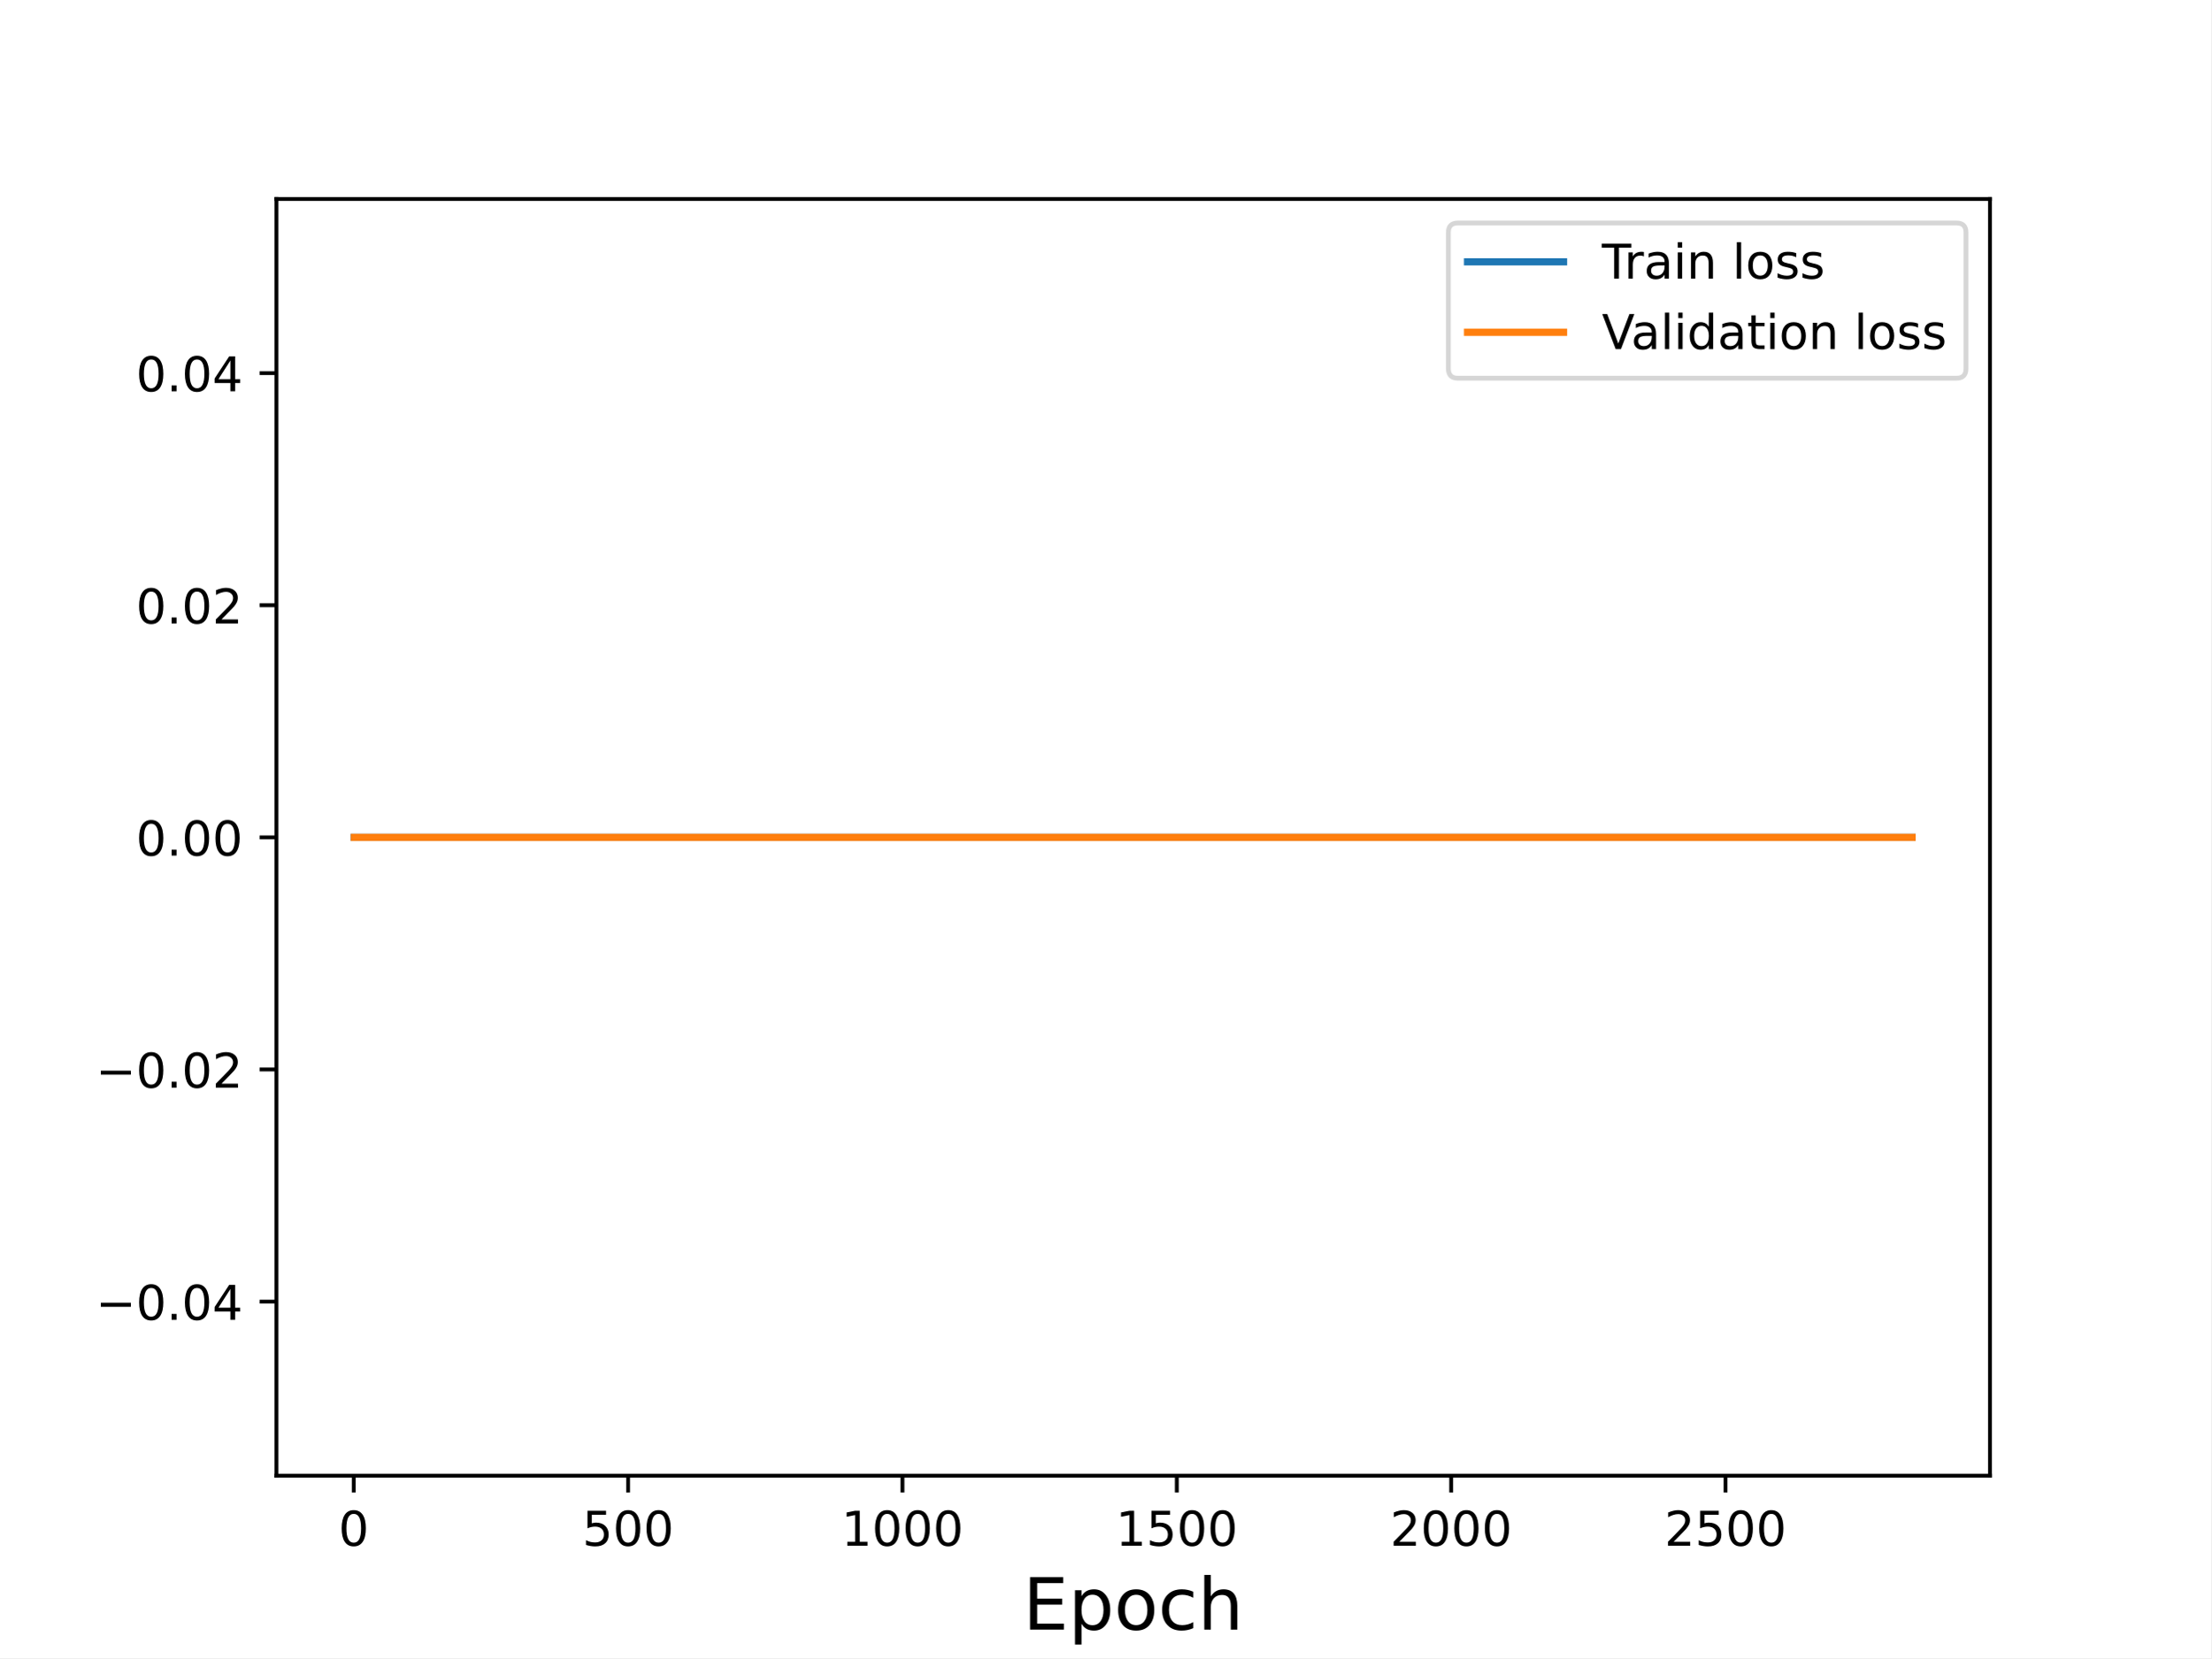
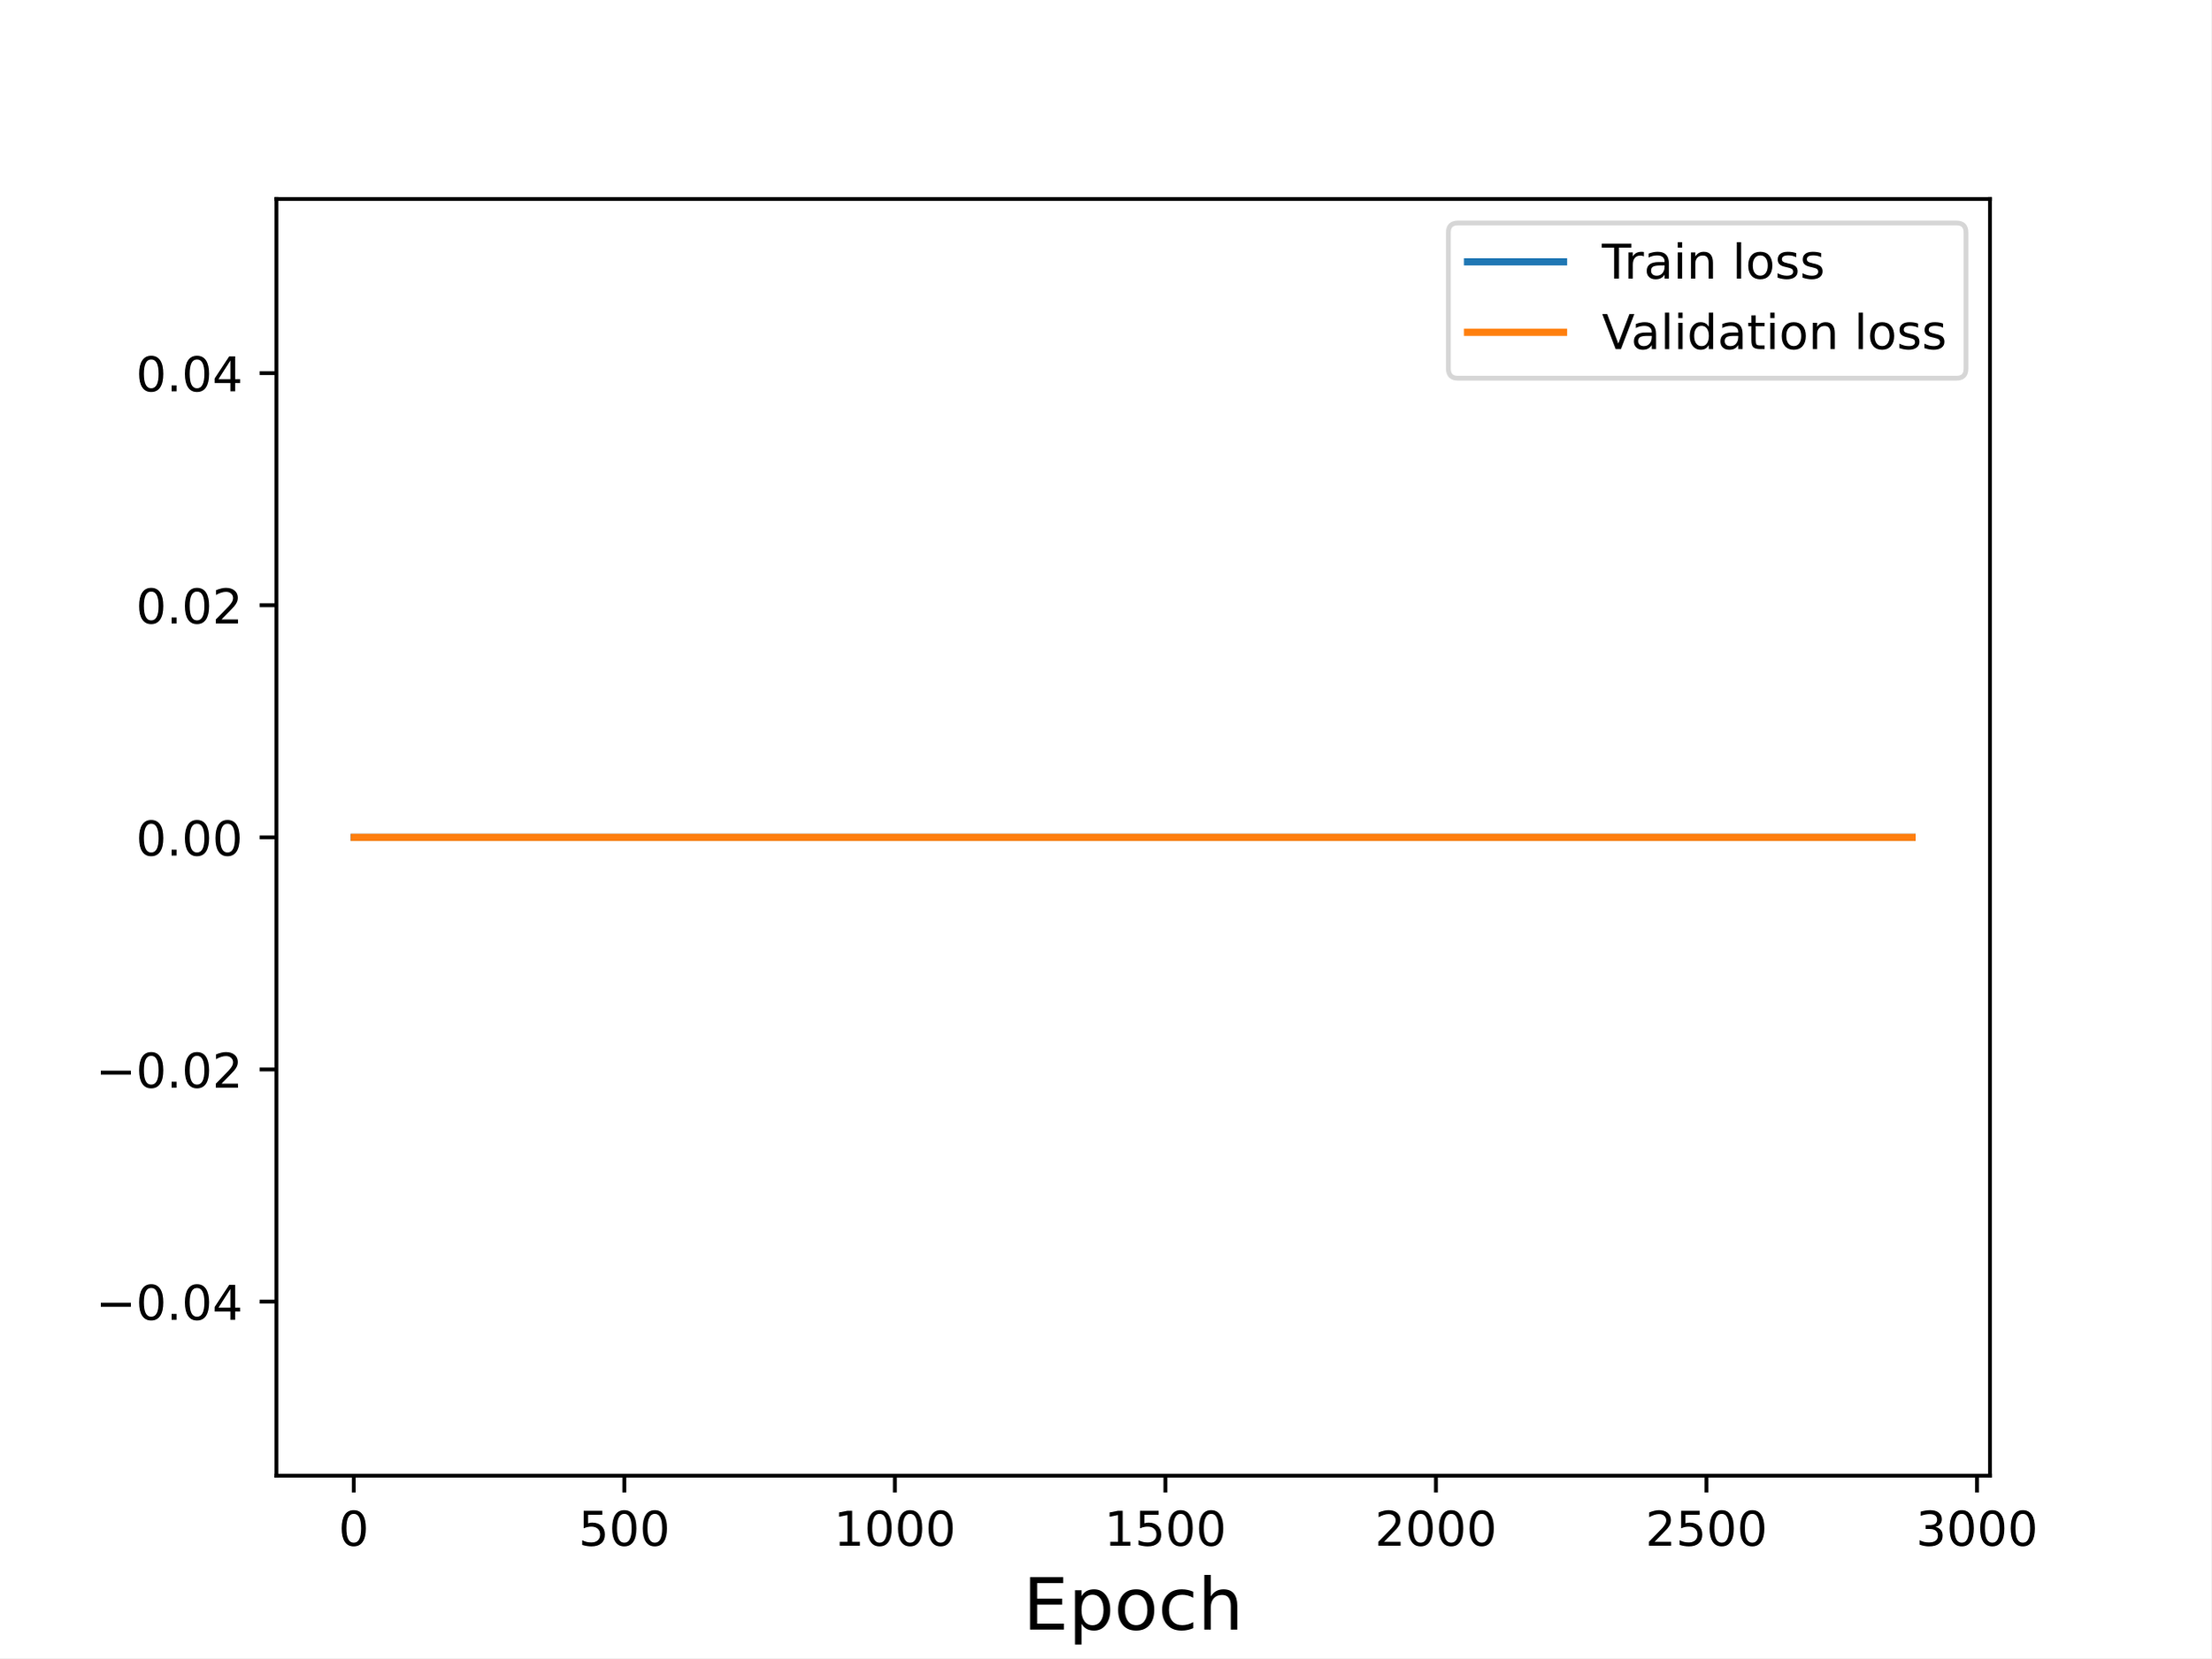
<svg xmlns="http://www.w3.org/2000/svg" xmlns:xlink="http://www.w3.org/1999/xlink" height="345.6pt" version="1.1" viewBox="0 0 460.8 345.6" width="460.8pt">
  <defs>
    <style type="text/css">*{stroke-linecap:butt;stroke-linejoin:round;}</style>
  </defs>
  <g id="figure_1">
    <g id="patch_1">
      <path d="M 0 345.6  L 460.8 345.6  L 460.8 0  L 0 0  z " style="fill:#ffffff;" />
    </g>
    <g id="axes_1">
      <g id="patch_2">
        <path d="M 57.6 307.584  L 414.72 307.584  L 414.72 41.472  L 57.6 41.472  z " style="fill:#ffffff;" />
      </g>
      <g id="matplotlib.axis_1">
        <g id="xtick_1">
          <g id="line2d_1">
            <defs>
-               <path d="M 0 0  L 0 3.5  " id="m2a9cb5ca50" style="stroke:#000000;stroke-width:0.8;" />
-             </defs>
-             <g>
-               <use style="stroke:#000000;stroke-width:0.8;" x="73.718" xlink:href="#m2a9cb5ca50" y="307.584" />
+               <path d="M 0 0  L 0 3.5  " id="me0b16a9efd" style="stroke:#000000;stroke-width:0.8;" />
+             </defs>
+             <g>
+               <use style="stroke:#000000;stroke-width:0.8;" x="73.72" xlink:href="#me0b16a9efd" y="307.584" />
            </g>
          </g>
          <g id="text_1">
-             <g transform="translate(70.53712 322.1824)scale(0.1 -0.1)">
+             <g transform="translate(70.53871 322.1824)scale(0.1 -0.1)">
              <defs>
                <path d="M 2034 4250  Q 1547 4250 1301 3770  Q 1056 3291 1056 2328  Q 1056 1369 1301 889  Q 1547 409 2034 409  Q 2525 409 2770 889  Q 3016 1369 3016 2328  Q 3016 3291 2770 3770  Q 2525 4250 2034 4250  z M 2034 4750  Q 2819 4750 3233 4129  Q 3647 3509 3647 2328  Q 3647 1150 3233 529  Q 2819 -91 2034 -91  Q 1250 -91 836 529  Q 422 1150 422 2328  Q 422 3509 836 4129  Q 1250 4750 2034 4750  z " id="DejaVuSans-30" transform="scale(0.015625)" />
              </defs>
              <use xlink:href="#DejaVuSans-30" />
            </g>
          </g>
        </g>
        <g id="xtick_2">
          <g id="line2d_2">
            <g>
-               <use style="stroke:#000000;stroke-width:0.8;" x="130.896" xlink:href="#m2a9cb5ca50" y="307.584" />
+               <use style="stroke:#000000;stroke-width:0.8;" x="130.103" xlink:href="#me0b16a9efd" y="307.584" />
            </g>
          </g>
          <g id="text_2">
-             <g transform="translate(121.3522 322.1824)scale(0.1 -0.1)">
+             <g transform="translate(120.5594 322.1824)scale(0.1 -0.1)">
              <defs>
                <path d="M 691 4666  L 3169 4666  L 3169 4134  L 1269 4134  L 1269 2991  Q 1406 3038 1543 3061  Q 1681 3084 1819 3084  Q 2600 3084 3056 2656  Q 3513 2228 3513 1497  Q 3513 744 3044 326  Q 2575 -91 1722 -91  Q 1428 -91 1123 -41  Q 819 9 494 109  L 494 744  Q 775 591 1075 516  Q 1375 441 1709 441  Q 2250 441 2565 725  Q 2881 1009 2881 1497  Q 2881 1984 2565 2268  Q 2250 2553 1709 2553  Q 1456 2553 1204 2497  Q 953 2441 691 2322  L 691 4666  z " id="DejaVuSans-35" transform="scale(0.015625)" />
              </defs>
              <use xlink:href="#DejaVuSans-35" />
              <use x="63.623" xlink:href="#DejaVuSans-30" />
              <use x="127.246" xlink:href="#DejaVuSans-30" />
            </g>
          </g>
        </g>
        <g id="xtick_3">
          <g id="line2d_3">
            <g>
-               <use style="stroke:#000000;stroke-width:0.8;" x="188.074" xlink:href="#m2a9cb5ca50" y="307.584" />
+               <use style="stroke:#000000;stroke-width:0.8;" x="186.486" xlink:href="#me0b16a9efd" y="307.584" />
            </g>
          </g>
          <g id="text_3">
-             <g transform="translate(175.3486 322.1824)scale(0.1 -0.1)">
+             <g transform="translate(173.7614 322.1824)scale(0.1 -0.1)">
              <defs>
                <path d="M 794 531  L 1825 531  L 1825 4091  L 703 3866  L 703 4441  L 1819 4666  L 2450 4666  L 2450 531  L 3481 531  L 3481 0  L 794 0  L 794 531  z " id="DejaVuSans-31" transform="scale(0.015625)" />
              </defs>
              <use xlink:href="#DejaVuSans-31" />
              <use x="63.623" xlink:href="#DejaVuSans-30" />
              <use x="127.246" xlink:href="#DejaVuSans-30" />
              <use x="190.869" xlink:href="#DejaVuSans-30" />
            </g>
          </g>
        </g>
        <g id="xtick_4">
          <g id="line2d_4">
            <g>
-               <use style="stroke:#000000;stroke-width:0.8;" x="245.251" xlink:href="#m2a9cb5ca50" y="307.584" />
+               <use style="stroke:#000000;stroke-width:0.8;" x="242.87" xlink:href="#me0b16a9efd" y="307.584" />
            </g>
          </g>
          <g id="text_4">
-             <g transform="translate(232.5262 322.1824)scale(0.1 -0.1)">
+             <g transform="translate(230.1446 322.1824)scale(0.1 -0.1)">
              <use xlink:href="#DejaVuSans-31" />
              <use x="63.623" xlink:href="#DejaVuSans-35" />
              <use x="127.246" xlink:href="#DejaVuSans-30" />
              <use x="190.869" xlink:href="#DejaVuSans-30" />
            </g>
          </g>
        </g>
        <g id="xtick_5">
          <g id="line2d_5">
            <g>
-               <use style="stroke:#000000;stroke-width:0.8;" x="302.429" xlink:href="#m2a9cb5ca50" y="307.584" />
+               <use style="stroke:#000000;stroke-width:0.8;" x="299.253" xlink:href="#me0b16a9efd" y="307.584" />
            </g>
          </g>
          <g id="text_5">
-             <g transform="translate(289.7039 322.1824)scale(0.1 -0.1)">
+             <g transform="translate(286.5278 322.1824)scale(0.1 -0.1)">
              <defs>
                <path d="M 1228 531  L 3431 531  L 3431 0  L 469 0  L 469 531  Q 828 903 1448 1529  Q 2069 2156 2228 2338  Q 2531 2678 2651 2914  Q 2772 3150 2772 3378  Q 2772 3750 2511 3984  Q 2250 4219 1831 4219  Q 1534 4219 1204 4116  Q 875 4013 500 3803  L 500 4441  Q 881 4594 1212 4672  Q 1544 4750 1819 4750  Q 2544 4750 2975 4387  Q 3406 4025 3406 3419  Q 3406 3131 3298 2873  Q 3191 2616 2906 2266  Q 2828 2175 2409 1742  Q 1991 1309 1228 531  z " id="DejaVuSans-32" transform="scale(0.015625)" />
              </defs>
              <use xlink:href="#DejaVuSans-32" />
              <use x="63.623" xlink:href="#DejaVuSans-30" />
              <use x="127.246" xlink:href="#DejaVuSans-30" />
              <use x="190.869" xlink:href="#DejaVuSans-30" />
            </g>
          </g>
        </g>
        <g id="xtick_6">
          <g id="line2d_6">
            <g>
-               <use style="stroke:#000000;stroke-width:0.8;" x="359.606" xlink:href="#m2a9cb5ca50" y="307.584" />
+               <use style="stroke:#000000;stroke-width:0.8;" x="355.636" xlink:href="#me0b16a9efd" y="307.584" />
            </g>
          </g>
          <g id="text_6">
-             <g transform="translate(346.8815 322.1824)scale(0.1 -0.1)">
+             <g transform="translate(342.911 322.1824)scale(0.1 -0.1)">
              <use xlink:href="#DejaVuSans-32" />
              <use x="63.623" xlink:href="#DejaVuSans-35" />
              <use x="127.246" xlink:href="#DejaVuSans-30" />
              <use x="190.869" xlink:href="#DejaVuSans-30" />
            </g>
          </g>
        </g>
-         <g id="text_7">
+         <g id="xtick_7">
+           <g id="line2d_7">
+             <g>
+               <use style="stroke:#000000;stroke-width:0.8;" x="412.019" xlink:href="#me0b16a9efd" y="307.584" />
+             </g>
+           </g>
+           <g id="text_7">
+             <g transform="translate(399.2942 322.1824)scale(0.1 -0.1)">
+               <defs>
+                 <path d="M 2597 2516  Q 3050 2419 3304 2112  Q 3559 1806 3559 1356  Q 3559 666 3084 287  Q 2609 -91 1734 -91  Q 1441 -91 1130 -33  Q 819 25 488 141  L 488 750  Q 750 597 1062 519  Q 1375 441 1716 441  Q 2309 441 2620 675  Q 2931 909 2931 1356  Q 2931 1769 2642 2001  Q 2353 2234 1838 2234  L 1294 2234  L 1294 2753  L 1863 2753  Q 2328 2753 2575 2939  Q 2822 3125 2822 3475  Q 2822 3834 2567 4026  Q 2313 4219 1838 4219  Q 1578 4219 1281 4162  Q 984 4106 628 3988  L 628 4550  Q 988 4650 1302 4700  Q 1616 4750 1894 4750  Q 2613 4750 3031 4423  Q 3450 4097 3450 3541  Q 3450 3153 3228 2886  Q 3006 2619 2597 2516  z " id="DejaVuSans-33" transform="scale(0.015625)" />
+               </defs>
+               <use xlink:href="#DejaVuSans-33" />
+               <use x="63.623" xlink:href="#DejaVuSans-30" />
+               <use x="127.246" xlink:href="#DejaVuSans-30" />
+               <use x="190.869" xlink:href="#DejaVuSans-30" />
+             </g>
+           </g>
+         </g>
+         <g id="text_8">
          <g transform="translate(213.1936 339.6598)scale(0.15 -0.15)">
            <defs>
              <path d="M 628 4666  L 3578 4666  L 3578 4134  L 1259 4134  L 1259 2753  L 3481 2753  L 3481 2222  L 1259 2222  L 1259 531  L 3634 531  L 3634 0  L 628 0  L 628 4666  z " id="DejaVuSans-45" transform="scale(0.015625)" />
              <path d="M 1159 525  L 1159 -1331  L 581 -1331  L 581 3500  L 1159 3500  L 1159 2969  Q 1341 3281 1617 3432  Q 1894 3584 2278 3584  Q 2916 3584 3314 3078  Q 3713 2572 3713 1747  Q 3713 922 3314 415  Q 2916 -91 2278 -91  Q 1894 -91 1617 61  Q 1341 213 1159 525  z M 3116 1747  Q 3116 2381 2855 2742  Q 2594 3103 2138 3103  Q 1681 3103 1420 2742  Q 1159 2381 1159 1747  Q 1159 1113 1420 752  Q 1681 391 2138 391  Q 2594 391 2855 752  Q 3116 1113 3116 1747  z " id="DejaVuSans-70" transform="scale(0.015625)" />
              <path d="M 1959 3097  Q 1497 3097 1228 2736  Q 959 2375 959 1747  Q 959 1119 1226 758  Q 1494 397 1959 397  Q 2419 397 2687 759  Q 2956 1122 2956 1747  Q 2956 2369 2687 2733  Q 2419 3097 1959 3097  z M 1959 3584  Q 2709 3584 3137 3096  Q 3566 2609 3566 1747  Q 3566 888 3137 398  Q 2709 -91 1959 -91  Q 1206 -91 779 398  Q 353 888 353 1747  Q 353 2609 779 3096  Q 1206 3584 1959 3584  z " id="DejaVuSans-6f" transform="scale(0.015625)" />
              <path d="M 3122 3366  L 3122 2828  Q 2878 2963 2633 3030  Q 2388 3097 2138 3097  Q 1578 3097 1268 2742  Q 959 2388 959 1747  Q 959 1106 1268 751  Q 1578 397 2138 397  Q 2388 397 2633 464  Q 2878 531 3122 666  L 3122 134  Q 2881 22 2623 -34  Q 2366 -91 2075 -91  Q 1284 -91 818 406  Q 353 903 353 1747  Q 353 2603 823 3093  Q 1294 3584 2113 3584  Q 2378 3584 2631 3529  Q 2884 3475 3122 3366  z " id="DejaVuSans-63" transform="scale(0.015625)" />
              <path d="M 3513 2113  L 3513 0  L 2938 0  L 2938 2094  Q 2938 2591 2744 2837  Q 2550 3084 2163 3084  Q 1697 3084 1428 2787  Q 1159 2491 1159 1978  L 1159 0  L 581 0  L 581 4863  L 1159 4863  L 1159 2956  Q 1366 3272 1645 3428  Q 1925 3584 2291 3584  Q 2894 3584 3203 3211  Q 3513 2838 3513 2113  z " id="DejaVuSans-68" transform="scale(0.015625)" />
            </defs>
            <use xlink:href="#DejaVuSans-45" />
            <use x="63.184" xlink:href="#DejaVuSans-70" />
            <use x="126.66" xlink:href="#DejaVuSans-6f" />
            <use x="187.842" xlink:href="#DejaVuSans-63" />
            <use x="242.822" xlink:href="#DejaVuSans-68" />
          </g>
        </g>
      </g>
      <g id="matplotlib.axis_2">
        <g id="ytick_1">
-           <g id="line2d_7">
-             <defs>
-               <path d="M 0 0  L -3.5 0  " id="m7ef08211dd" style="stroke:#000000;stroke-width:0.8;" />
-             </defs>
-             <g>
-               <use style="stroke:#000000;stroke-width:0.8;" x="57.6" xlink:href="#m7ef08211dd" y="271.296" />
-             </g>
-           </g>
-           <g id="text_8">
+           <g id="line2d_8">
+             <defs>
+               <path d="M 0 0  L -3.5 0  " id="m41f7a92f0f" style="stroke:#000000;stroke-width:0.8;" />
+             </defs>
+             <g>
+               <use style="stroke:#000000;stroke-width:0.8;" x="57.6" xlink:href="#m41f7a92f0f" y="271.296" />
+             </g>
+           </g>
+           <g id="text_9">
            <g transform="translate(19.95469 275.0952)scale(0.1 -0.1)">
              <defs>
                <path d="M 678 2272  L 4684 2272  L 4684 1741  L 678 1741  L 678 2272  z " id="DejaVuSans-2212" transform="scale(0.015625)" />
                <path d="M 684 794  L 1344 794  L 1344 0  L 684 0  L 684 794  z " id="DejaVuSans-2e" transform="scale(0.015625)" />
                <path d="M 2419 4116  L 825 1625  L 2419 1625  L 2419 4116  z M 2253 4666  L 3047 4666  L 3047 1625  L 3713 1625  L 3713 1100  L 3047 1100  L 3047 0  L 2419 0  L 2419 1100  L 313 1100  L 313 1709  L 2253 4666  z " id="DejaVuSans-34" transform="scale(0.015625)" />
              </defs>
              <use xlink:href="#DejaVuSans-2212" />
              <use x="83.789" xlink:href="#DejaVuSans-30" />
              <use x="147.412" xlink:href="#DejaVuSans-2e" />
              <use x="179.199" xlink:href="#DejaVuSans-30" />
              <use x="242.822" xlink:href="#DejaVuSans-34" />
            </g>
          </g>
        </g>
        <g id="ytick_2">
-           <g id="line2d_8">
-             <g>
-               <use style="stroke:#000000;stroke-width:0.8;" x="57.6" xlink:href="#m7ef08211dd" y="222.912" />
-             </g>
-           </g>
-           <g id="text_9">
+           <g id="line2d_9">
+             <g>
+               <use style="stroke:#000000;stroke-width:0.8;" x="57.6" xlink:href="#m41f7a92f0f" y="222.912" />
+             </g>
+           </g>
+           <g id="text_10">
            <g transform="translate(19.95469 226.7112)scale(0.1 -0.1)">
              <use xlink:href="#DejaVuSans-2212" />
              <use x="83.789" xlink:href="#DejaVuSans-30" />
              <use x="147.412" xlink:href="#DejaVuSans-2e" />
              <use x="179.199" xlink:href="#DejaVuSans-30" />
              <use x="242.822" xlink:href="#DejaVuSans-32" />
            </g>
          </g>
        </g>
        <g id="ytick_3">
-           <g id="line2d_9">
-             <g>
-               <use style="stroke:#000000;stroke-width:0.8;" x="57.6" xlink:href="#m7ef08211dd" y="174.528" />
-             </g>
-           </g>
-           <g id="text_10">
+           <g id="line2d_10">
+             <g>
+               <use style="stroke:#000000;stroke-width:0.8;" x="57.6" xlink:href="#m41f7a92f0f" y="174.528" />
+             </g>
+           </g>
+           <g id="text_11">
            <g transform="translate(28.33438 178.3272)scale(0.1 -0.1)">
              <use xlink:href="#DejaVuSans-30" />
              <use x="63.623" xlink:href="#DejaVuSans-2e" />
              <use x="95.41" xlink:href="#DejaVuSans-30" />
              <use x="159.033" xlink:href="#DejaVuSans-30" />
            </g>
          </g>
        </g>
        <g id="ytick_4">
-           <g id="line2d_10">
-             <g>
-               <use style="stroke:#000000;stroke-width:0.8;" x="57.6" xlink:href="#m7ef08211dd" y="126.144" />
-             </g>
-           </g>
-           <g id="text_11">
+           <g id="line2d_11">
+             <g>
+               <use style="stroke:#000000;stroke-width:0.8;" x="57.6" xlink:href="#m41f7a92f0f" y="126.144" />
+             </g>
+           </g>
+           <g id="text_12">
            <g transform="translate(28.33438 129.9432)scale(0.1 -0.1)">
              <use xlink:href="#DejaVuSans-30" />
              <use x="63.623" xlink:href="#DejaVuSans-2e" />
              <use x="95.41" xlink:href="#DejaVuSans-30" />
              <use x="159.033" xlink:href="#DejaVuSans-32" />
            </g>
          </g>
        </g>
        <g id="ytick_5">
-           <g id="line2d_11">
-             <g>
-               <use style="stroke:#000000;stroke-width:0.8;" x="57.6" xlink:href="#m7ef08211dd" y="77.76" />
-             </g>
-           </g>
-           <g id="text_12">
+           <g id="line2d_12">
+             <g>
+               <use style="stroke:#000000;stroke-width:0.8;" x="57.6" xlink:href="#m41f7a92f0f" y="77.76" />
+             </g>
+           </g>
+           <g id="text_13">
            <g transform="translate(28.33438 81.55922)scale(0.1 -0.1)">
              <use xlink:href="#DejaVuSans-30" />
              <use x="63.623" xlink:href="#DejaVuSans-2e" />
              <use x="95.41" xlink:href="#DejaVuSans-30" />
              <use x="159.033" xlink:href="#DejaVuSans-34" />
            </g>
          </g>
        </g>
      </g>
-       <g id="line2d_12">
-         <path clip-path="url(#p61a41f5f94)" d="M 73.833 174.528  L 398.487 174.528  L 398.487 174.528  " style="fill:none;stroke:#1f77b4;stroke-linecap:square;stroke-width:1.5;" />
-       </g>
      <g id="line2d_13">
-         <path clip-path="url(#p61a41f5f94)" d="M 73.833 174.528  L 398.487 174.528  L 398.487 174.528  " style="fill:none;stroke:#ff7f0e;stroke-linecap:square;stroke-width:1.5;" />
+         <path clip-path="url(#p1238b0412e)" d="M 73.833 174.528  L 398.487 174.528  L 398.487 174.528  " style="fill:none;stroke:#1f77b4;stroke-linecap:square;stroke-width:1.5;" />
+       </g>
+       <g id="line2d_14">
+         <path clip-path="url(#p1238b0412e)" d="M 73.833 174.528  L 398.487 174.528  L 398.487 174.528  " style="fill:none;stroke:#ff7f0e;stroke-linecap:square;stroke-width:1.5;" />
      </g>
      <g id="patch_3">
        <path d="M 57.6 307.584  L 57.6 41.472  " style="fill:none;stroke:#000000;stroke-linecap:square;stroke-linejoin:miter;stroke-width:0.8;" />
      </g>
      <g id="patch_4">
        <path d="M 414.72 307.584  L 414.72 41.472  " style="fill:none;stroke:#000000;stroke-linecap:square;stroke-linejoin:miter;stroke-width:0.8;" />
      </g>
      <g id="patch_5">
        <path d="M 57.6 307.584  L 414.72 307.584  " style="fill:none;stroke:#000000;stroke-linecap:square;stroke-linejoin:miter;stroke-width:0.8;" />
      </g>
      <g id="patch_6">
        <path d="M 57.6 41.472  L 414.72 41.472  " style="fill:none;stroke:#000000;stroke-linecap:square;stroke-linejoin:miter;stroke-width:0.8;" />
      </g>
      <g id="legend_1">
        <g id="patch_7">
          <path d="M 303.845 78.828  L 407.72 78.828  Q 409.72 78.828 409.72 76.828  L 409.72 48.472  Q 409.72 46.472 407.72 46.472  L 303.845 46.472  Q 301.845 46.472 301.845 48.472  L 301.845 76.828  Q 301.845 78.828 303.845 78.828  z " style="fill:#ffffff;opacity:0.8;stroke:#cccccc;stroke-linejoin:miter;" />
        </g>
-         <g id="line2d_14">
+         <g id="line2d_15">
          <path d="M 305.845 54.57  L 325.845 54.57  " style="fill:none;stroke:#1f77b4;stroke-linecap:square;stroke-width:1.5;" />
        </g>
-         <g id="line2d_15" />
-         <g id="text_13">
+         <g id="line2d_16" />
+         <g id="text_14">
          <g transform="translate(333.845 58.07044)scale(0.1 -0.1)">
            <defs>
              <path d="M -19 4666  L 3928 4666  L 3928 4134  L 2272 4134  L 2272 0  L 1638 0  L 1638 4134  L -19 4134  L -19 4666  z " id="DejaVuSans-54" transform="scale(0.015625)" />
              <path d="M 2631 2963  Q 2534 3019 2420 3045  Q 2306 3072 2169 3072  Q 1681 3072 1420 2755  Q 1159 2438 1159 1844  L 1159 0  L 581 0  L 581 3500  L 1159 3500  L 1159 2956  Q 1341 3275 1631 3429  Q 1922 3584 2338 3584  Q 2397 3584 2469 3576  Q 2541 3569 2628 3553  L 2631 2963  z " id="DejaVuSans-72" transform="scale(0.015625)" />
              <path d="M 2194 1759  Q 1497 1759 1228 1600  Q 959 1441 959 1056  Q 959 750 1161 570  Q 1363 391 1709 391  Q 2188 391 2477 730  Q 2766 1069 2766 1631  L 2766 1759  L 2194 1759  z M 3341 1997  L 3341 0  L 2766 0  L 2766 531  Q 2569 213 2275 61  Q 1981 -91 1556 -91  Q 1019 -91 701 211  Q 384 513 384 1019  Q 384 1609 779 1909  Q 1175 2209 1959 2209  L 2766 2209  L 2766 2266  Q 2766 2663 2505 2880  Q 2244 3097 1772 3097  Q 1472 3097 1187 3025  Q 903 2953 641 2809  L 641 3341  Q 956 3463 1253 3523  Q 1550 3584 1831 3584  Q 2591 3584 2966 3190  Q 3341 2797 3341 1997  z " id="DejaVuSans-61" transform="scale(0.015625)" />
              <path d="M 603 3500  L 1178 3500  L 1178 0  L 603 0  L 603 3500  z M 603 4863  L 1178 4863  L 1178 4134  L 603 4134  L 603 4863  z " id="DejaVuSans-69" transform="scale(0.015625)" />
              <path d="M 3513 2113  L 3513 0  L 2938 0  L 2938 2094  Q 2938 2591 2744 2837  Q 2550 3084 2163 3084  Q 1697 3084 1428 2787  Q 1159 2491 1159 1978  L 1159 0  L 581 0  L 581 3500  L 1159 3500  L 1159 2956  Q 1366 3272 1645 3428  Q 1925 3584 2291 3584  Q 2894 3584 3203 3211  Q 3513 2838 3513 2113  z " id="DejaVuSans-6e" transform="scale(0.015625)" />
              <path id="DejaVuSans-20" transform="scale(0.015625)" />
              <path d="M 603 4863  L 1178 4863  L 1178 0  L 603 0  L 603 4863  z " id="DejaVuSans-6c" transform="scale(0.015625)" />
              <path d="M 2834 3397  L 2834 2853  Q 2591 2978 2328 3040  Q 2066 3103 1784 3103  Q 1356 3103 1142 2972  Q 928 2841 928 2578  Q 928 2378 1081 2264  Q 1234 2150 1697 2047  L 1894 2003  Q 2506 1872 2764 1633  Q 3022 1394 3022 966  Q 3022 478 2636 193  Q 2250 -91 1575 -91  Q 1294 -91 989 -36  Q 684 19 347 128  L 347 722  Q 666 556 975 473  Q 1284 391 1588 391  Q 1994 391 2212 530  Q 2431 669 2431 922  Q 2431 1156 2273 1281  Q 2116 1406 1581 1522  L 1381 1569  Q 847 1681 609 1914  Q 372 2147 372 2553  Q 372 3047 722 3315  Q 1072 3584 1716 3584  Q 2034 3584 2315 3537  Q 2597 3491 2834 3397  z " id="DejaVuSans-73" transform="scale(0.015625)" />
            </defs>
            <use xlink:href="#DejaVuSans-54" />
            <use x="46.334" xlink:href="#DejaVuSans-72" />
            <use x="87.447" xlink:href="#DejaVuSans-61" />
            <use x="148.727" xlink:href="#DejaVuSans-69" />
            <use x="176.51" xlink:href="#DejaVuSans-6e" />
            <use x="239.889" xlink:href="#DejaVuSans-20" />
            <use x="271.676" xlink:href="#DejaVuSans-6c" />
            <use x="299.459" xlink:href="#DejaVuSans-6f" />
            <use x="360.641" xlink:href="#DejaVuSans-73" />
            <use x="412.74" xlink:href="#DejaVuSans-73" />
          </g>
        </g>
-         <g id="line2d_16">
+         <g id="line2d_17">
          <path d="M 305.845 69.249  L 325.845 69.249  " style="fill:none;stroke:#ff7f0e;stroke-linecap:square;stroke-width:1.5;" />
        </g>
-         <g id="line2d_17" />
-         <g id="text_14">
+         <g id="line2d_18" />
+         <g id="text_15">
          <g transform="translate(333.845 72.74856)scale(0.1 -0.1)">
            <defs>
              <path d="M 1831 0  L 50 4666  L 709 4666  L 2188 738  L 3669 4666  L 4325 4666  L 2547 0  L 1831 0  z " id="DejaVuSans-56" transform="scale(0.015625)" />
              <path d="M 2906 2969  L 2906 4863  L 3481 4863  L 3481 0  L 2906 0  L 2906 525  Q 2725 213 2448 61  Q 2172 -91 1784 -91  Q 1150 -91 751 415  Q 353 922 353 1747  Q 353 2572 751 3078  Q 1150 3584 1784 3584  Q 2172 3584 2448 3432  Q 2725 3281 2906 2969  z M 947 1747  Q 947 1113 1208 752  Q 1469 391 1925 391  Q 2381 391 2643 752  Q 2906 1113 2906 1747  Q 2906 2381 2643 2742  Q 2381 3103 1925 3103  Q 1469 3103 1208 2742  Q 947 2381 947 1747  z " id="DejaVuSans-64" transform="scale(0.015625)" />
              <path d="M 1172 4494  L 1172 3500  L 2356 3500  L 2356 3053  L 1172 3053  L 1172 1153  Q 1172 725 1289 603  Q 1406 481 1766 481  L 2356 481  L 2356 0  L 1766 0  Q 1100 0 847 248  Q 594 497 594 1153  L 594 3053  L 172 3053  L 172 3500  L 594 3500  L 594 4494  L 1172 4494  z " id="DejaVuSans-74" transform="scale(0.015625)" />
            </defs>
            <use xlink:href="#DejaVuSans-56" />
            <use x="60.658" xlink:href="#DejaVuSans-61" />
            <use x="121.938" xlink:href="#DejaVuSans-6c" />
            <use x="149.721" xlink:href="#DejaVuSans-69" />
            <use x="177.504" xlink:href="#DejaVuSans-64" />
            <use x="240.98" xlink:href="#DejaVuSans-61" />
            <use x="302.26" xlink:href="#DejaVuSans-74" />
            <use x="341.469" xlink:href="#DejaVuSans-69" />
            <use x="369.252" xlink:href="#DejaVuSans-6f" />
            <use x="430.434" xlink:href="#DejaVuSans-6e" />
            <use x="493.812" xlink:href="#DejaVuSans-20" />
            <use x="525.6" xlink:href="#DejaVuSans-6c" />
            <use x="553.383" xlink:href="#DejaVuSans-6f" />
            <use x="614.564" xlink:href="#DejaVuSans-73" />
            <use x="666.664" xlink:href="#DejaVuSans-73" />
          </g>
        </g>
      </g>
    </g>
  </g>
  <defs>
-     <clipPath id="p61a41f5f94">
+     <clipPath id="p1238b0412e">
      <rect height="266.112" width="357.12" x="57.6" y="41.472" />
    </clipPath>
  </defs>
</svg>
